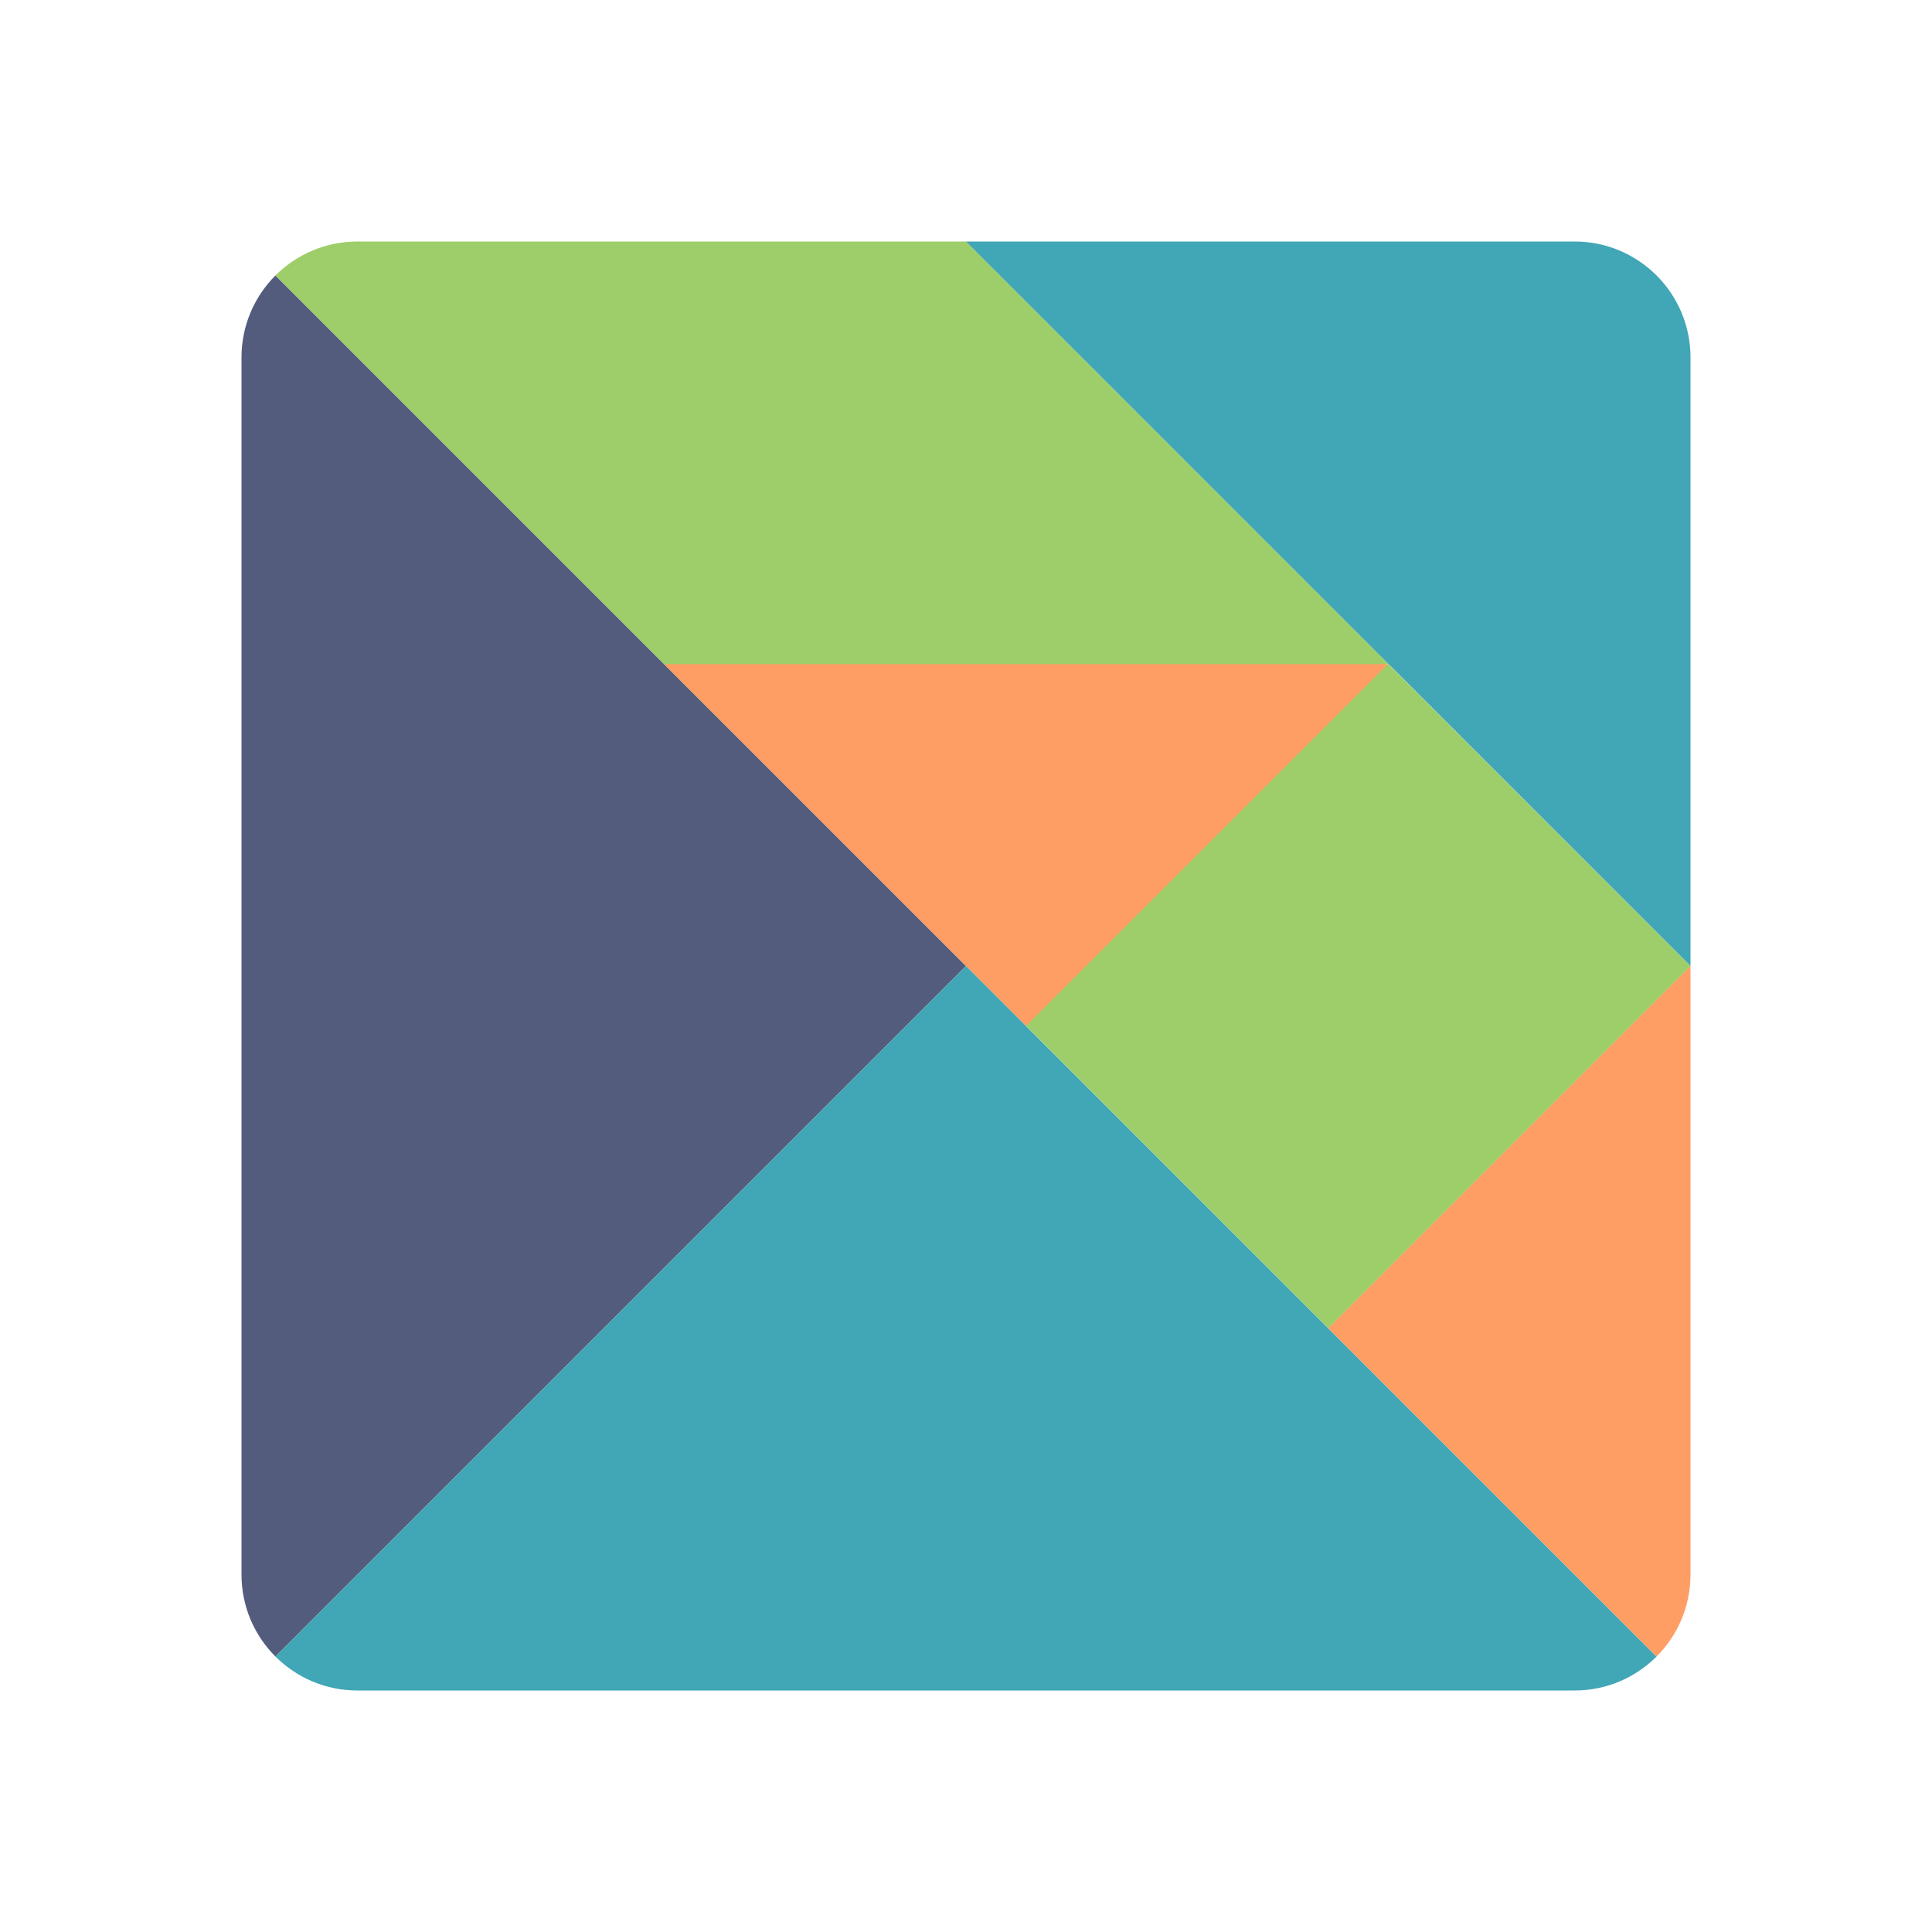
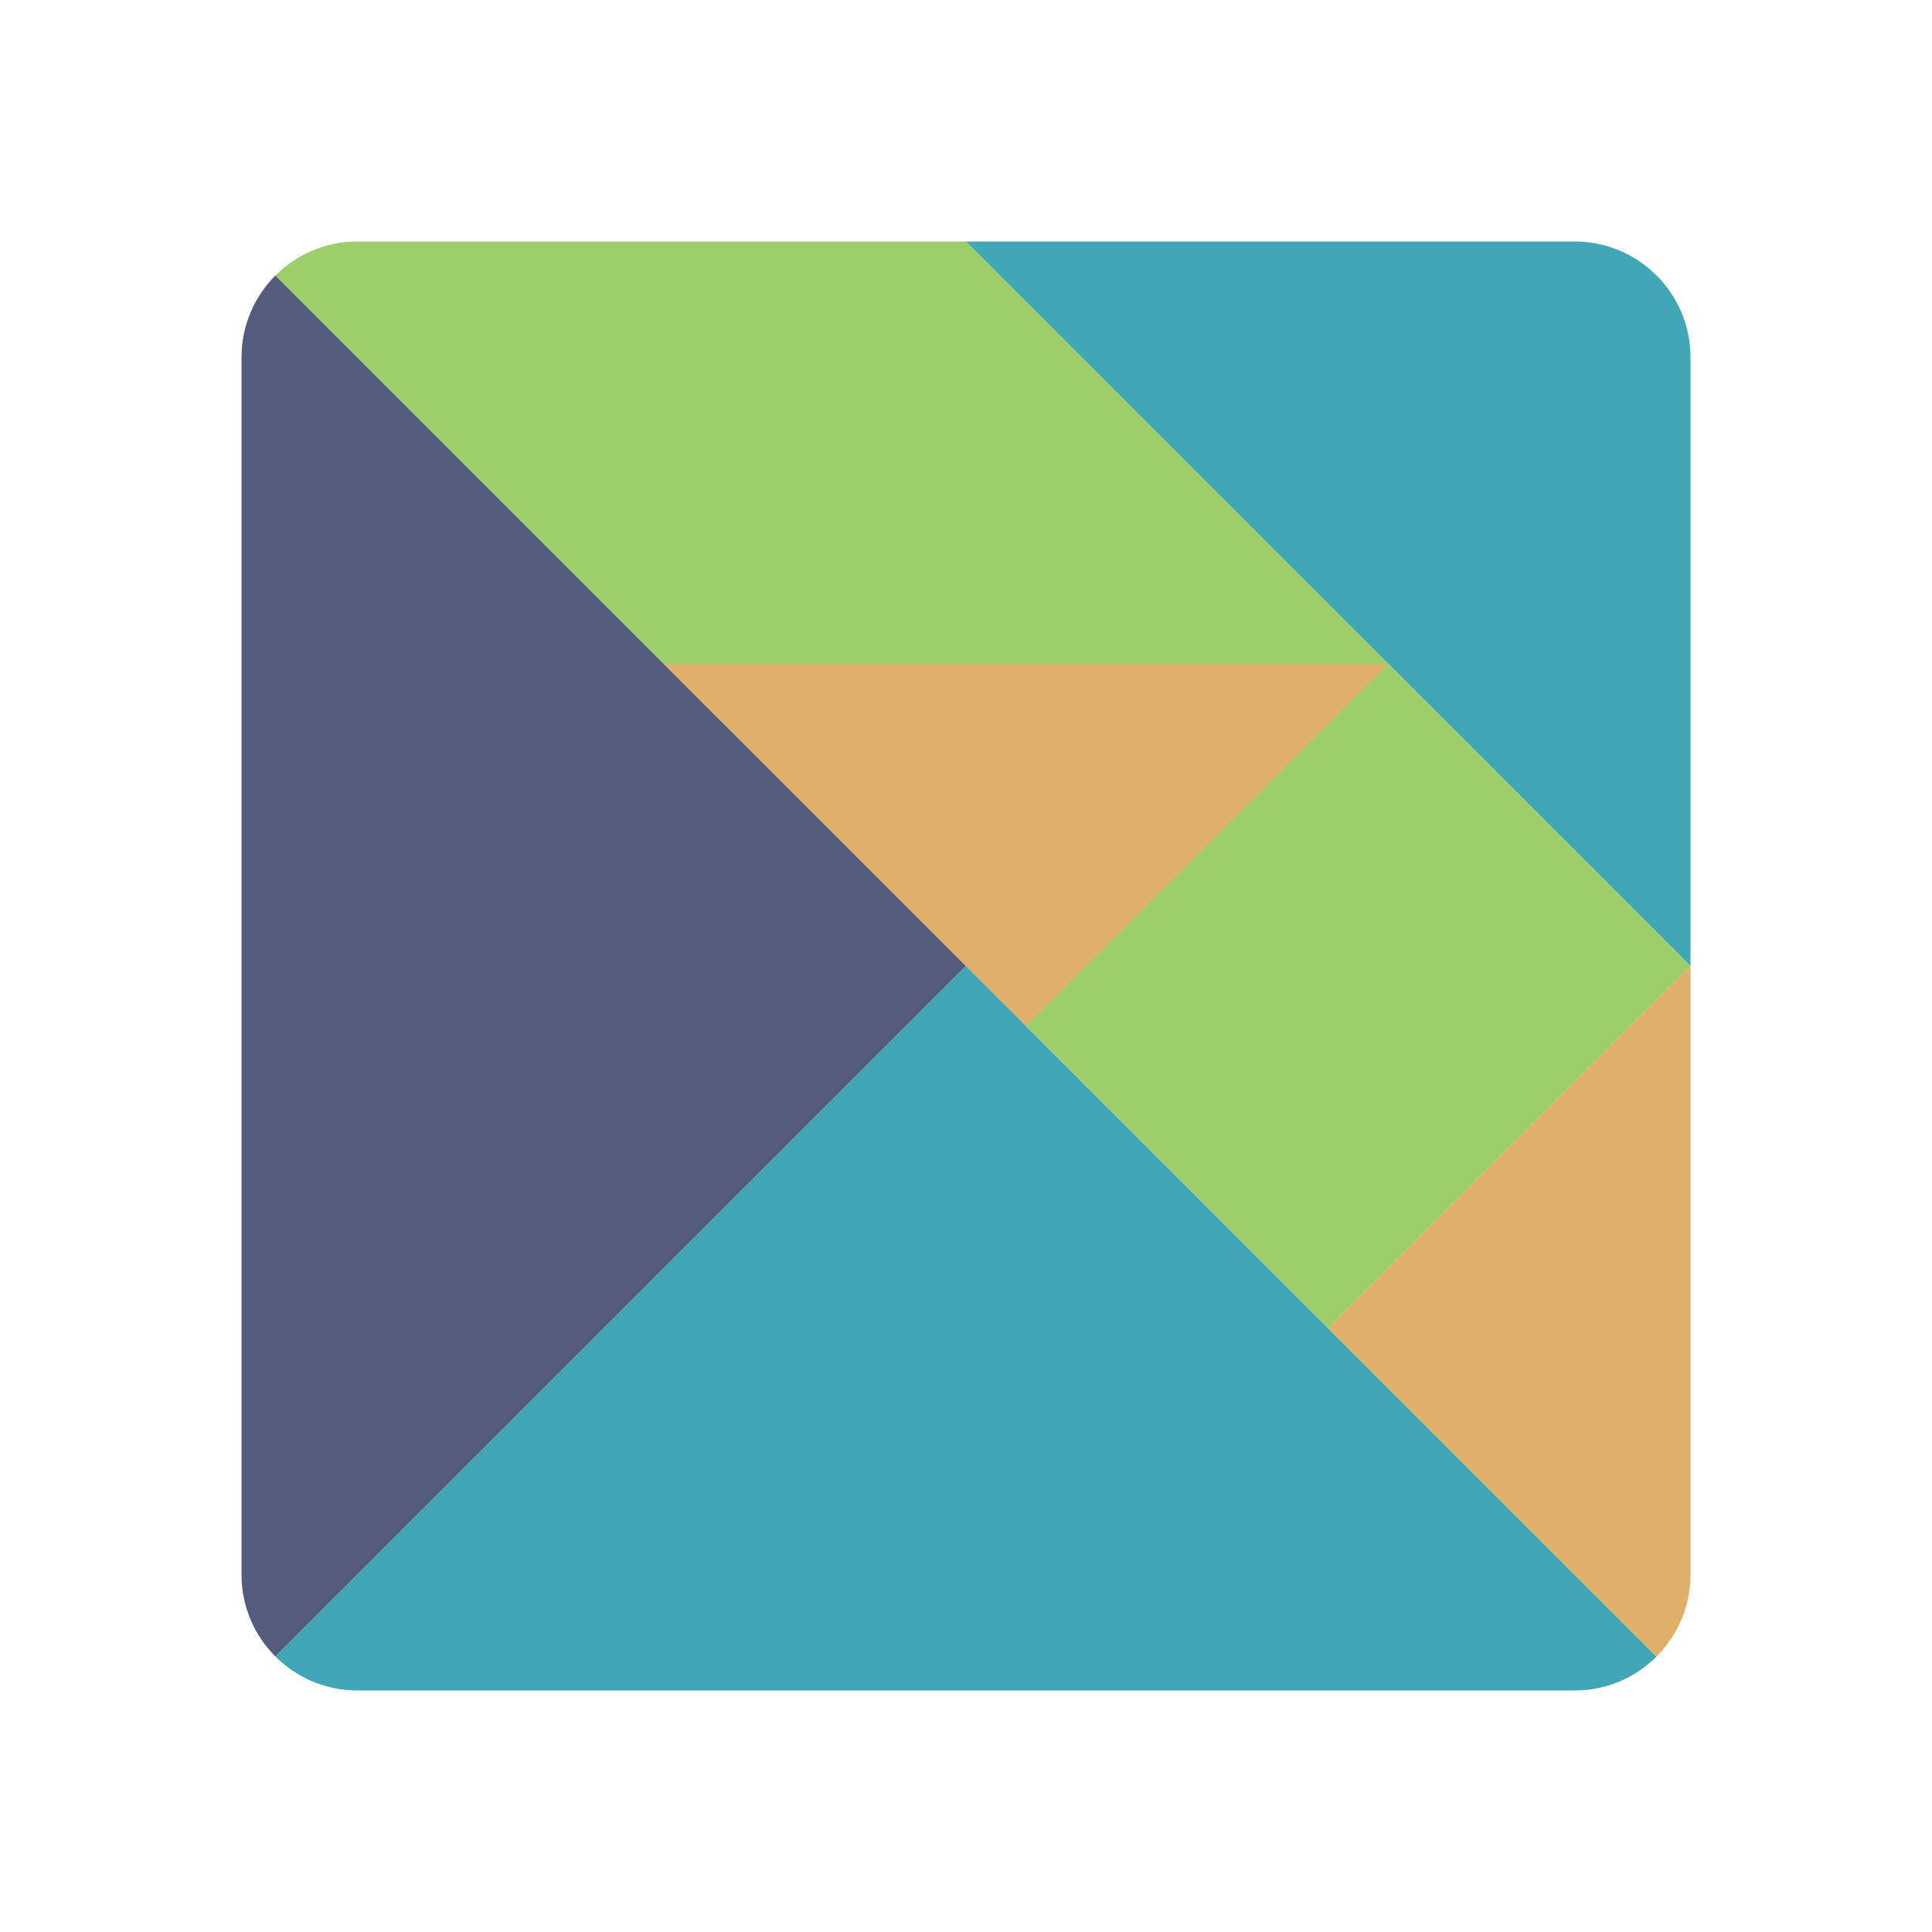
<svg xmlns="http://www.w3.org/2000/svg" id="Calque_1" data-name="Calque 1" viewBox="0 0 16 16">
  <defs>
    <clipPath id="clip-path">
      <rect width="12" height="12" x="2" y="2" rx=".96" style="fill:none" />
    </clipPath>
-     <style>.cls-4{fill:#9ece6a}.cls-5{fill:#41a6b5}.cls-6{fill:#ff9e64}</style>
+     <style>.cls-4{fill:#9ece6a}.cls-5{fill:#41a6b5}.cls-6{fill:#e0af68}</style>
  </defs>
  <g style="clip-path:url(#clip-path)">
    <path d="M2 2v12l6-6-6-6z" style="fill:#545c7e" />
    <path d="m2 2 4 4 5.5-.5L8 2H2z" class="cls-4" />
    <path d="m8 2 6 6V2H8z" class="cls-5" />
    <path d="m5.5 5.5 3 3 3-3h-6z" class="cls-6" />
    <path d="m8 8-6 6h12L8 8z" class="cls-5" />
    <path d="m8.498 8.496 2.998-2.998L14 8.001 11.001 11z" class="cls-4" />
    <path d="m14 8-3 3 3 3V8z" class="cls-6" />
  </g>
</svg>
